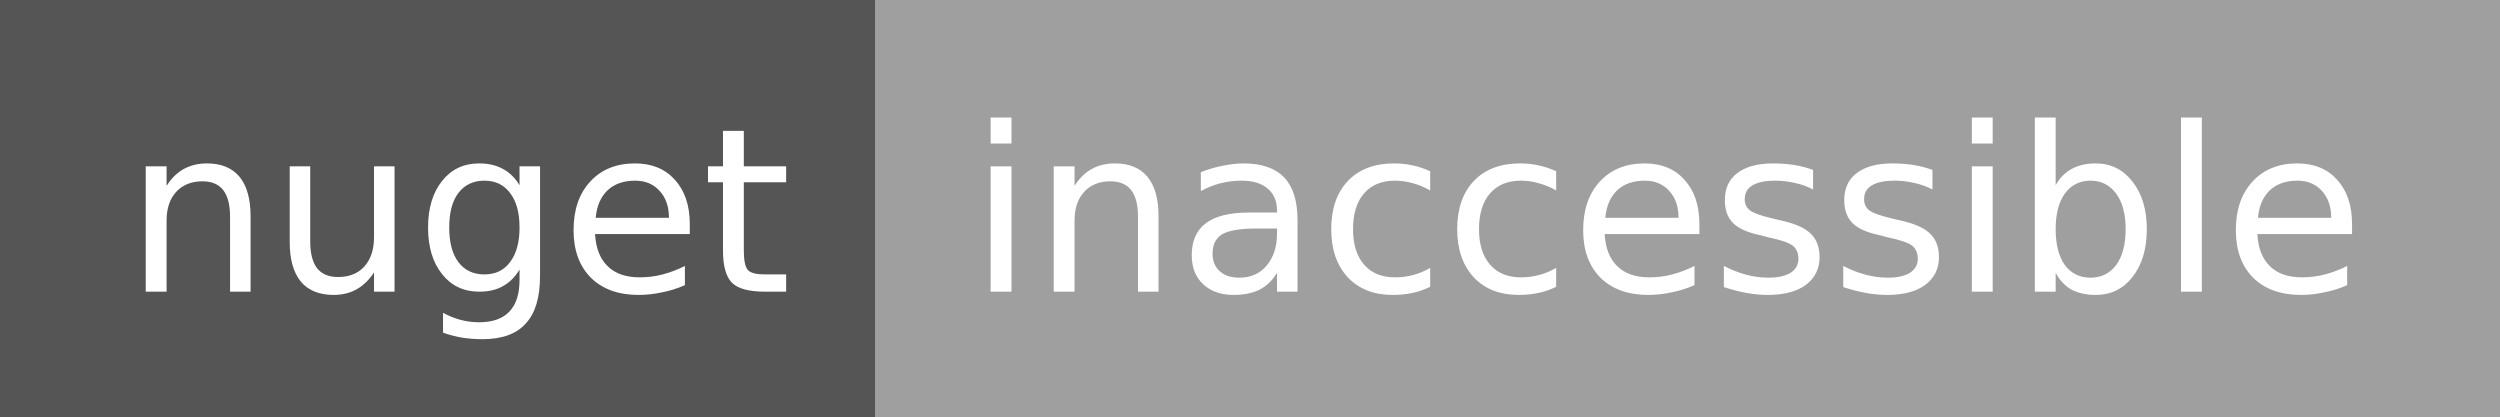
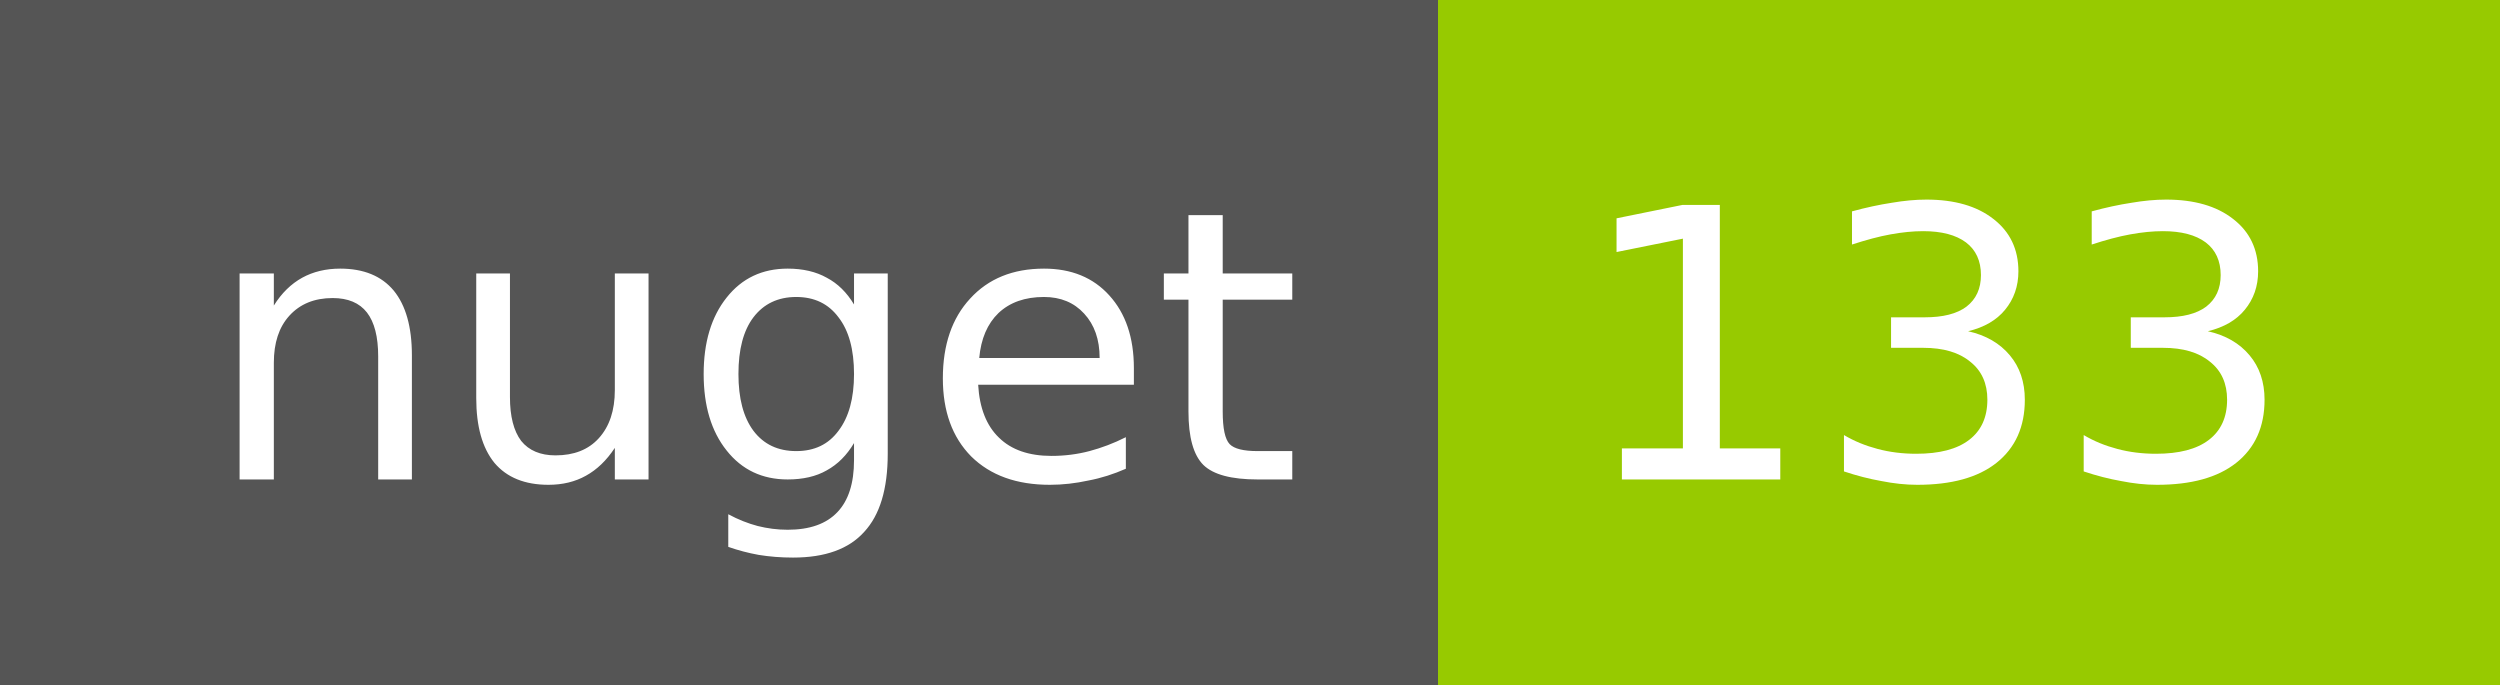
- <svg xmlns="http://www.w3.org/2000/svg" width="120" height="20">
+ <svg xmlns="http://www.w3.org/2000/svg" width="73" height="20">
  <g shape-rendering="crispEdges">
    <path fill="#555" d="M0 0h42v20H0z" />
-     <path fill="#9f9f9f" d="M42 0h78v20H42z" />
+     <path fill="#97CA00" d="M42 0h31v20H42z" />
  </g>
  <g fill="#fff" text-anchor="middle" font-family="DejaVu Sans,Verdana,Geneva,sans-serif" font-size="11">
    <text x="22" y="14">nuget</text>
-     <text x="80" y="14">inaccessible</text>
+     <text x="56.5" y="14">133</text>
  </g>
</svg>
